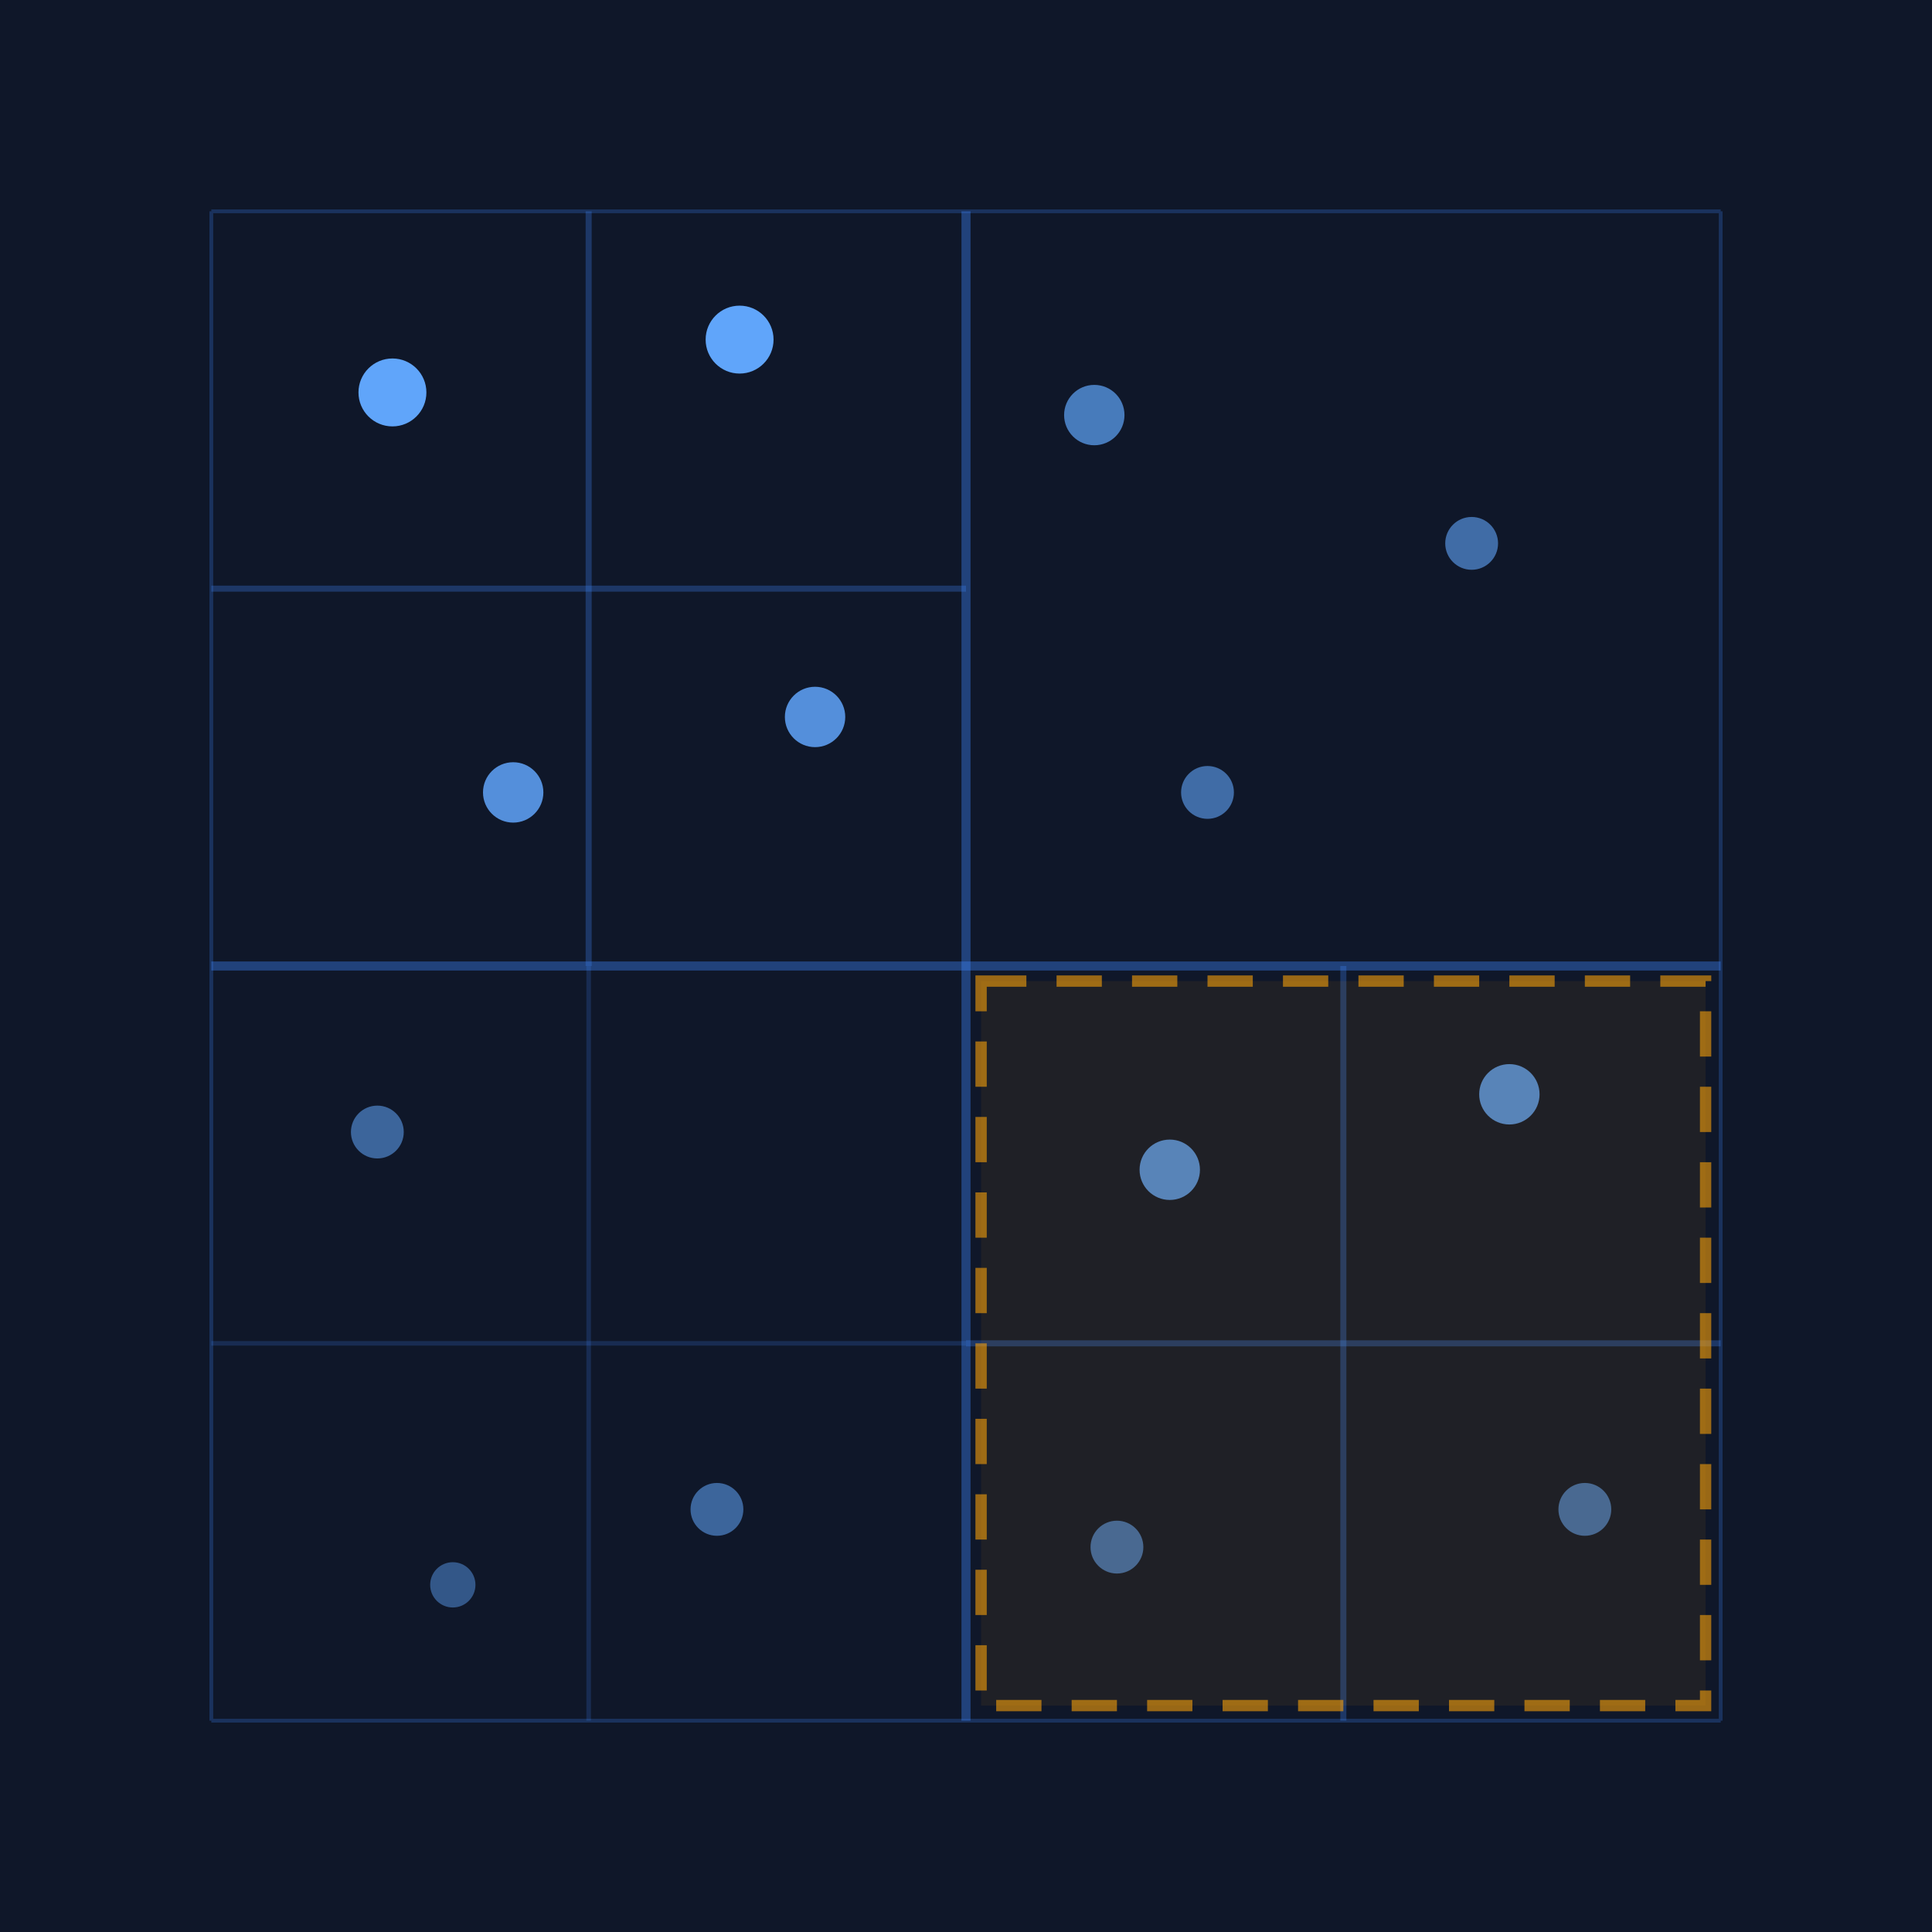
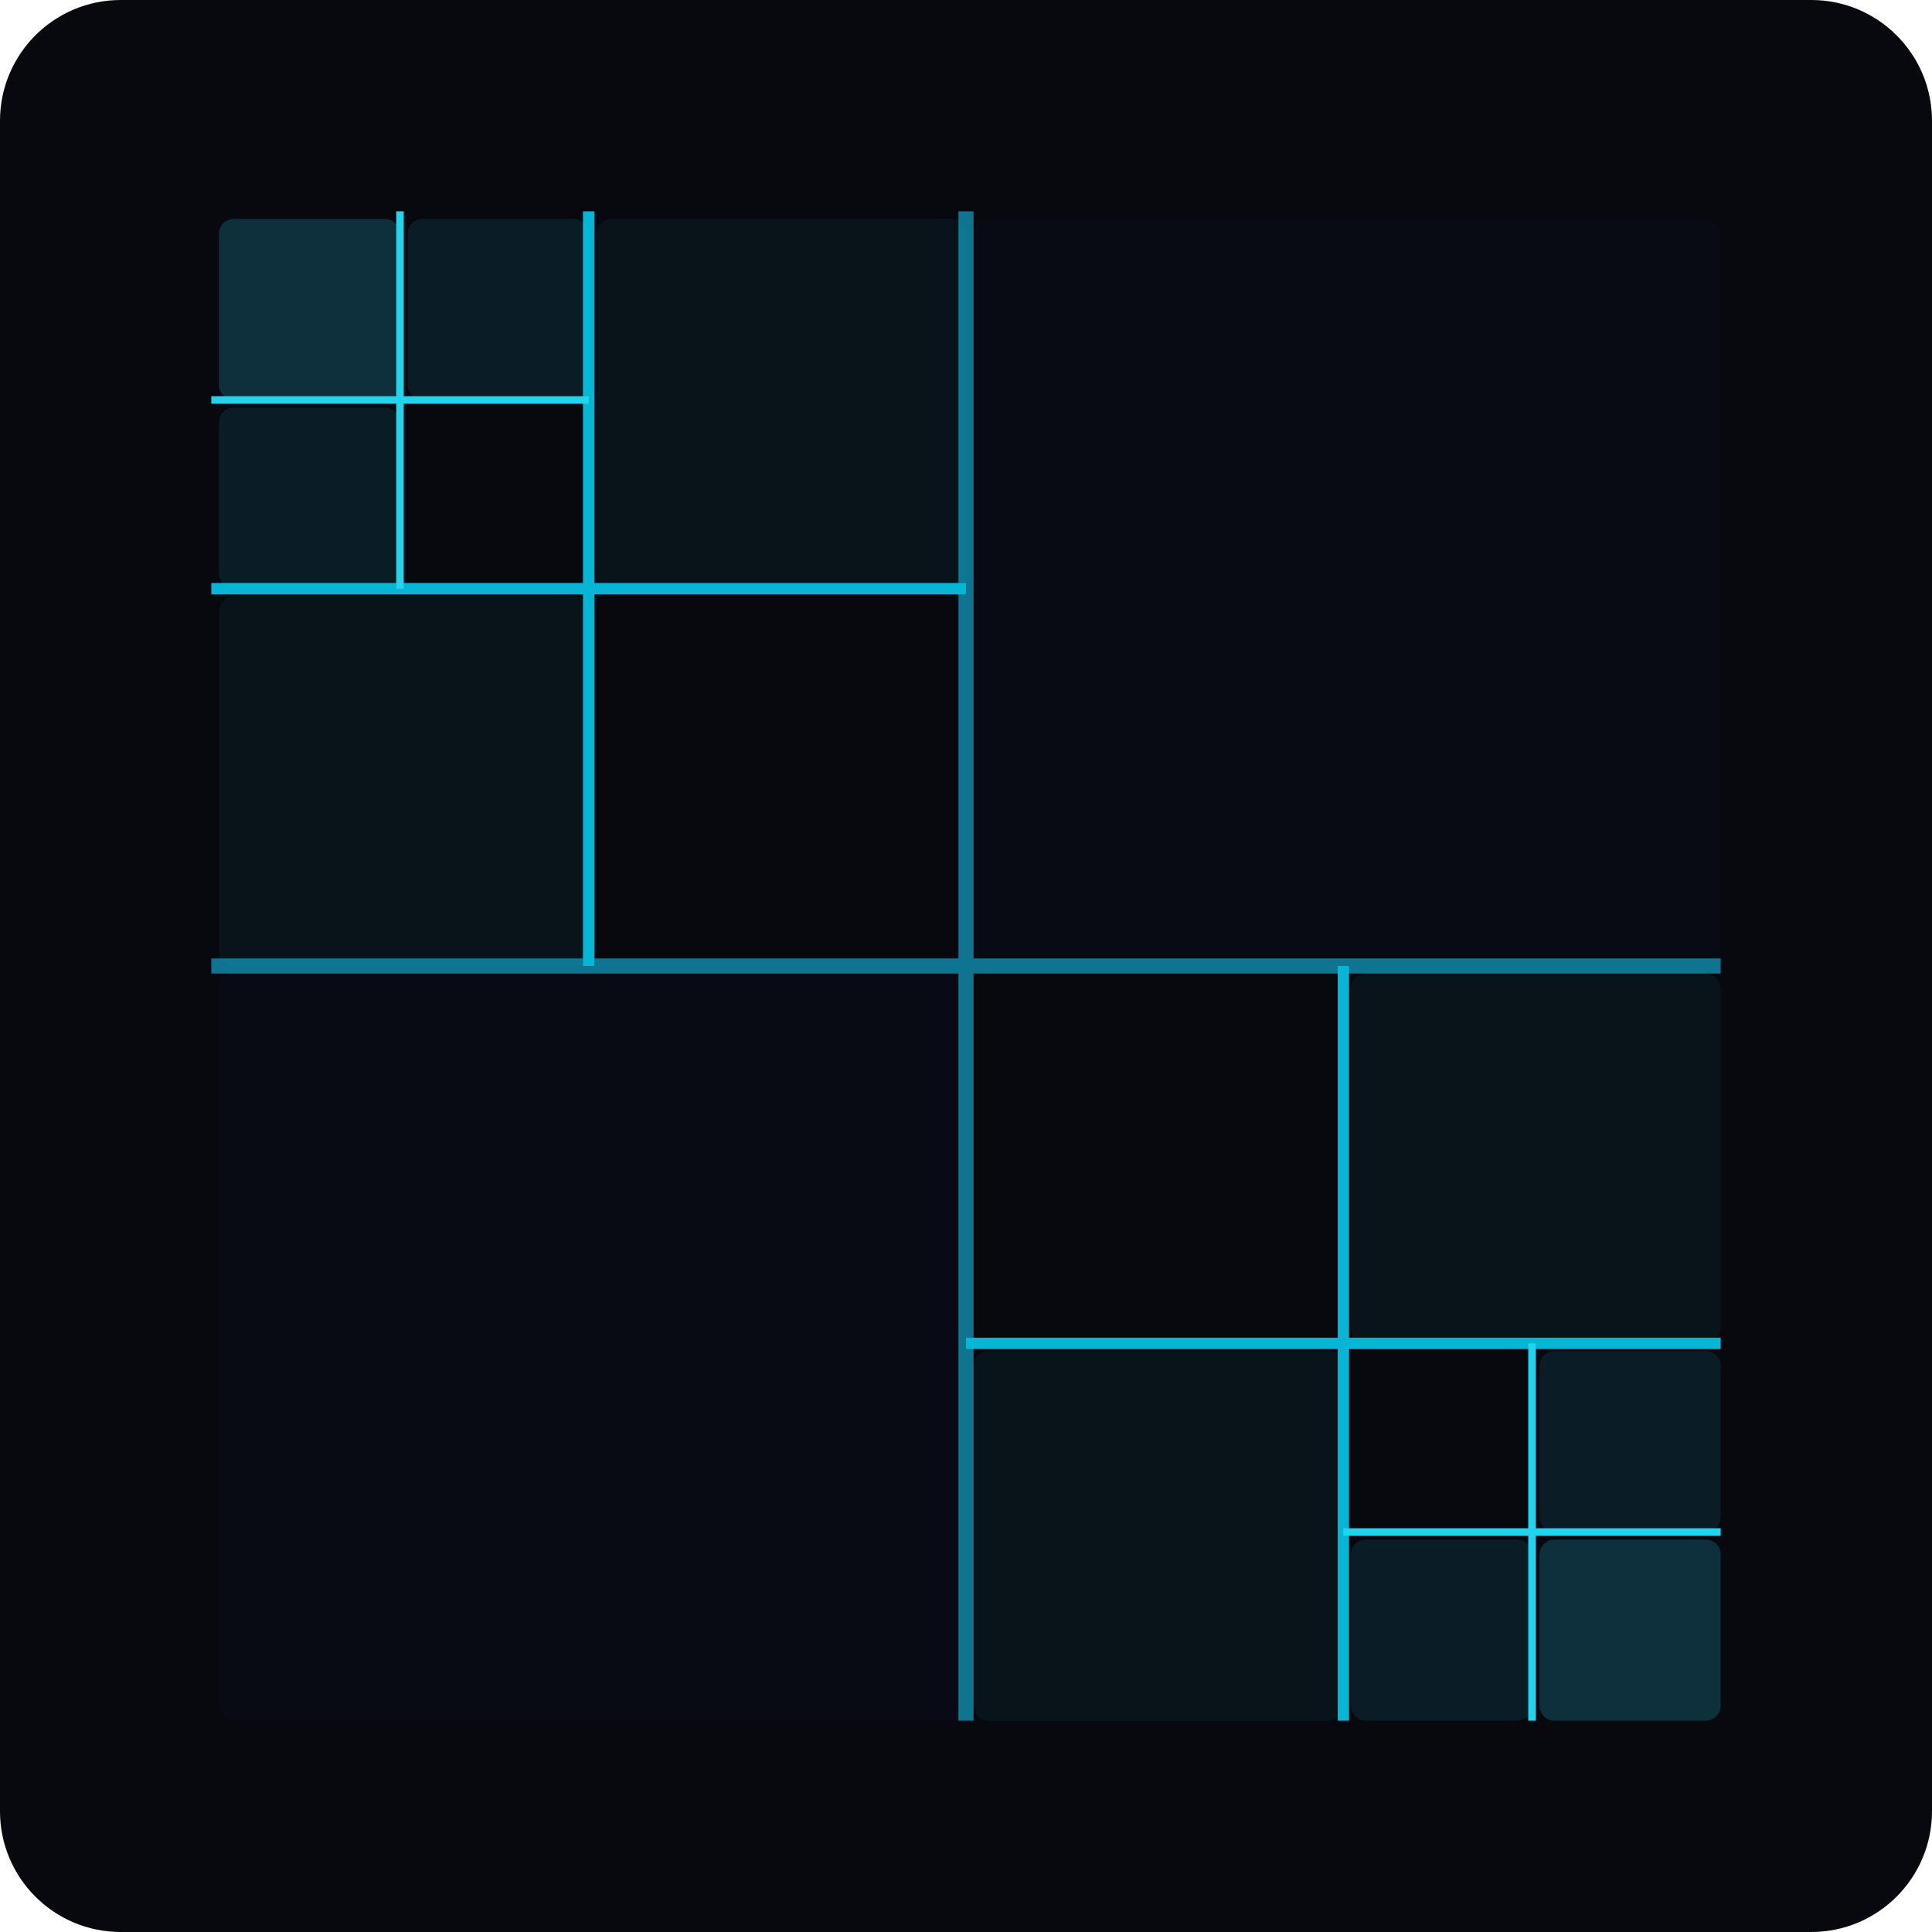
<svg xmlns="http://www.w3.org/2000/svg" viewBox="0 0 256 256" width="256" height="256">
-   <rect width="256" height="256" fill="#0f1729" />
-   <g stroke="#3b82f6" stroke-width="0.5" opacity="0.25">
-     <line x1="28" y1="28" x2="28" y2="228" />
-     <line x1="228" y1="28" x2="228" y2="228" />
-     <line x1="28" y1="28" x2="228" y2="28" />
-     <line x1="28" y1="228" x2="228" y2="228" />
-   </g>
-   <line x1="128" y1="28" x2="128" y2="228" stroke="#3b82f6" stroke-width="1.2" opacity="0.4" />
-   <line x1="28" y1="128" x2="228" y2="128" stroke="#3b82f6" stroke-width="1.2" opacity="0.4" />
-   <line x1="28" y1="78" x2="128" y2="78" stroke="#3b82f6" stroke-width="0.8" opacity="0.3" />
-   <line x1="78" y1="28" x2="78" y2="128" stroke="#3b82f6" stroke-width="0.8" opacity="0.3" />
-   <line x1="128" y1="178" x2="228" y2="178" stroke="#3b82f6" stroke-width="0.8" opacity="0.3" />
-   <line x1="178" y1="128" x2="178" y2="228" stroke="#3b82f6" stroke-width="0.8" opacity="0.3" />
-   <line x1="28" y1="178" x2="128" y2="178" stroke="#3b82f6" stroke-width="0.6" opacity="0.2" />
-   <line x1="78" y1="128" x2="78" y2="228" stroke="#3b82f6" stroke-width="0.6" opacity="0.2" />
-   <circle cx="52" cy="52" r="4.5" fill="#60a5fa" />
-   <circle cx="98" cy="45" r="4.5" fill="#60a5fa" />
-   <circle cx="68" cy="105" r="4" fill="#60a5fa" opacity="0.85" />
-   <circle cx="108" cy="95" r="4" fill="#60a5fa" opacity="0.85" />
-   <circle cx="145" cy="55" r="4" fill="#60a5fa" opacity="0.7" />
-   <circle cx="195" cy="72" r="3.5" fill="#60a5fa" opacity="0.6" />
-   <circle cx="160" cy="105" r="3.5" fill="#60a5fa" opacity="0.6" />
-   <circle cx="50" cy="150" r="3.5" fill="#60a5fa" opacity="0.55" />
-   <circle cx="95" cy="200" r="3.5" fill="#60a5fa" opacity="0.55" />
-   <circle cx="60" cy="210" r="3" fill="#60a5fa" opacity="0.45" />
-   <circle cx="155" cy="155" r="4" fill="#60a5fa" opacity="0.75" />
-   <circle cx="200" cy="145" r="4" fill="#60a5fa" opacity="0.75" />
-   <circle cx="148" cy="205" r="3.5" fill="#60a5fa" opacity="0.55" />
-   <circle cx="210" cy="200" r="3.5" fill="#60a5fa" opacity="0.55" />
-   <rect x="130" y="130" width="96" height="96" fill="#f59e0b" fill-opacity="0.07" stroke="#f59e0b" stroke-width="1.5" stroke-dasharray="6 4" stroke-opacity="0.6" />
+   <rect width="256" height="256" rx="16" ry="16" fill="#08080f" />
+   <line x1="128" y1="28" x2="128" y2="228" stroke="#0e7490" stroke-width="2" />
+   <line x1="28" y1="128" x2="228" y2="128" stroke="#0e7490" stroke-width="2" />
+   <line x1="78" y1="28" x2="78" y2="128" stroke="#06b6d4" stroke-width="1.5" />
+   <line x1="28" y1="78" x2="128" y2="78" stroke="#06b6d4" stroke-width="1.5" />
+   <line x1="178" y1="128" x2="178" y2="228" stroke="#06b6d4" stroke-width="1.5" />
+   <line x1="128" y1="178" x2="228" y2="178" stroke="#06b6d4" stroke-width="1.5" />
+   <line x1="53" y1="28" x2="53" y2="78" stroke="#22d3ee" stroke-width="1" />
+   <line x1="28" y1="53" x2="78" y2="53" stroke="#22d3ee" stroke-width="1" />
+   <line x1="203" y1="178" x2="203" y2="228" stroke="#22d3ee" stroke-width="1" />
+   <line x1="178" y1="203" x2="228" y2="203" stroke="#22d3ee" stroke-width="1" />
+   <rect x="29" y="29" width="24" height="24" fill="#22d3ee" opacity="0.2" rx="2" />
+   <rect x="54" y="29" width="24" height="24" fill="#22d3ee" opacity="0.1" rx="2" />
+   <rect x="29" y="54" width="24" height="24" fill="#22d3ee" opacity="0.1" rx="2" />
+   <rect x="204" y="204" width="24" height="24" fill="#22d3ee" opacity="0.2" rx="2" />
+   <rect x="179" y="204" width="24" height="24" fill="#22d3ee" opacity="0.1" rx="2" />
+   <rect x="204" y="179" width="24" height="24" fill="#22d3ee" opacity="0.1" rx="2" />
+   <rect x="79" y="29" width="49" height="49" fill="#06b6d4" opacity="0.06" rx="2" />
+   <rect x="29" y="79" width="49" height="49" fill="#06b6d4" opacity="0.06" rx="2" />
+   <rect x="129" y="179" width="49" height="49" fill="#06b6d4" opacity="0.06" rx="2" />
+   <rect x="179" y="129" width="49" height="49" fill="#06b6d4" opacity="0.06" rx="2" />
+   <rect x="129" y="29" width="99" height="99" fill="#0e7490" opacity="0.03" rx="2" />
+   <rect x="29" y="129" width="99" height="99" fill="#0e7490" opacity="0.03" rx="2" />
</svg>
